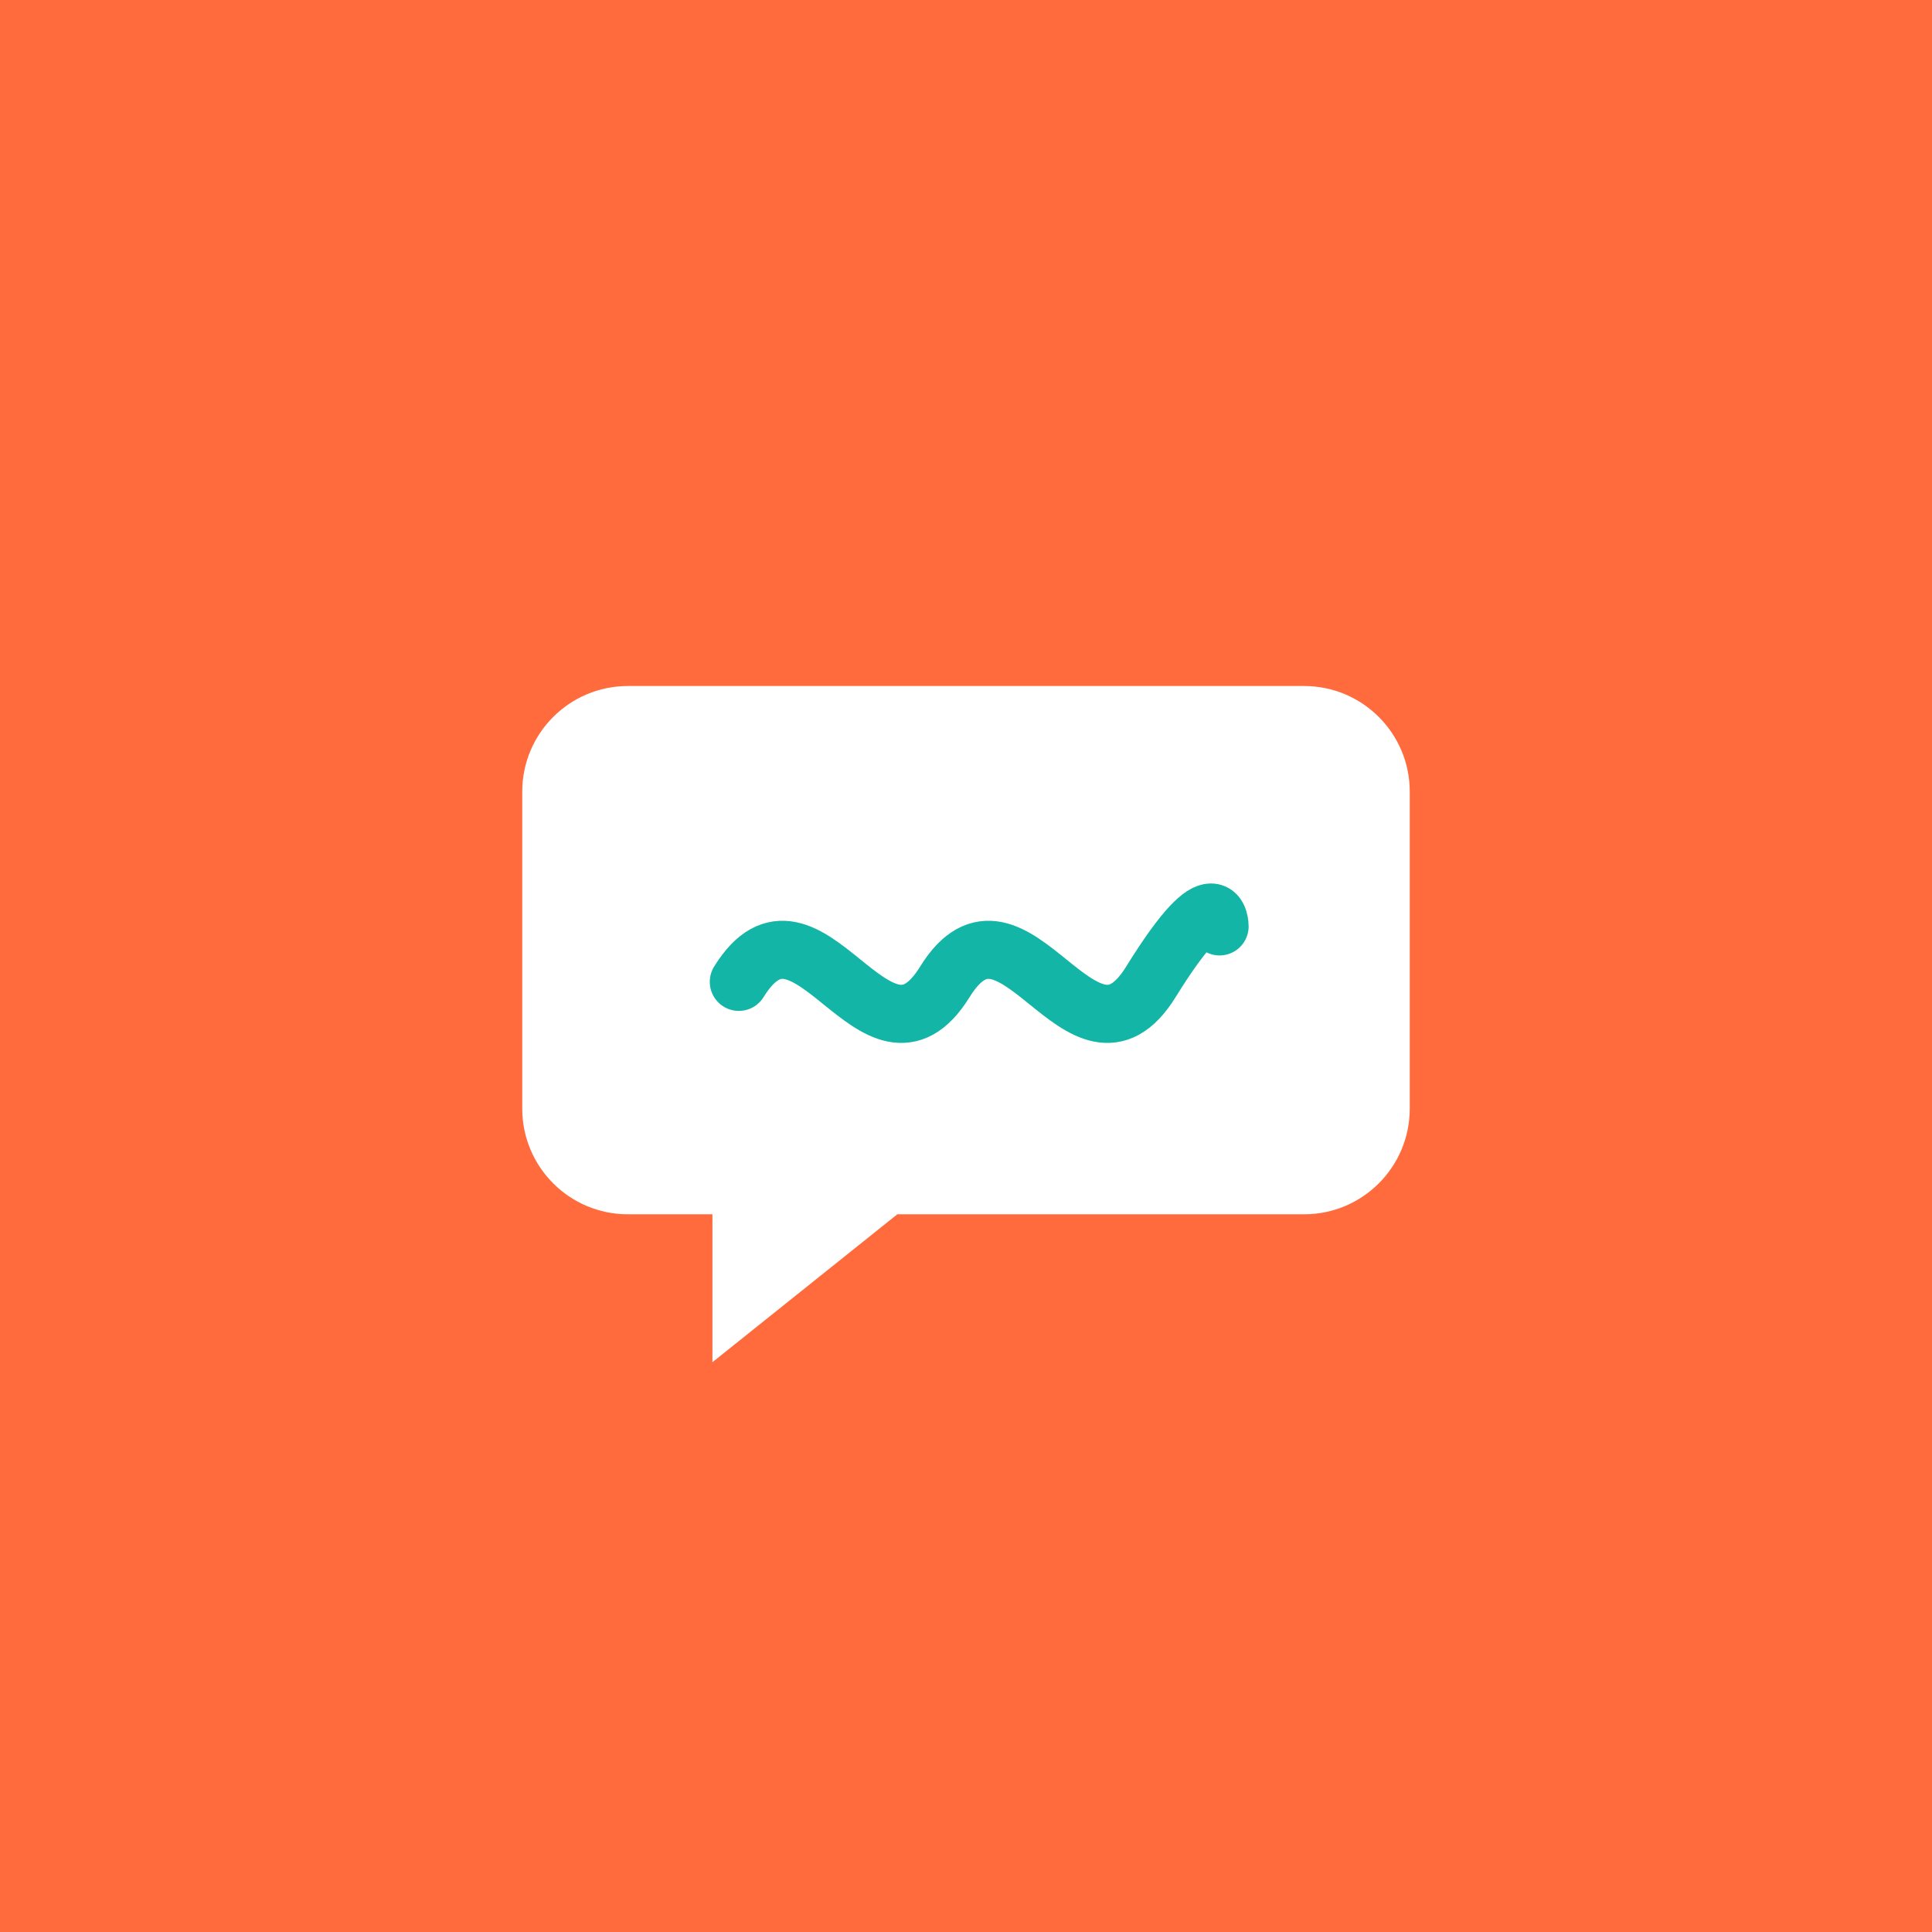
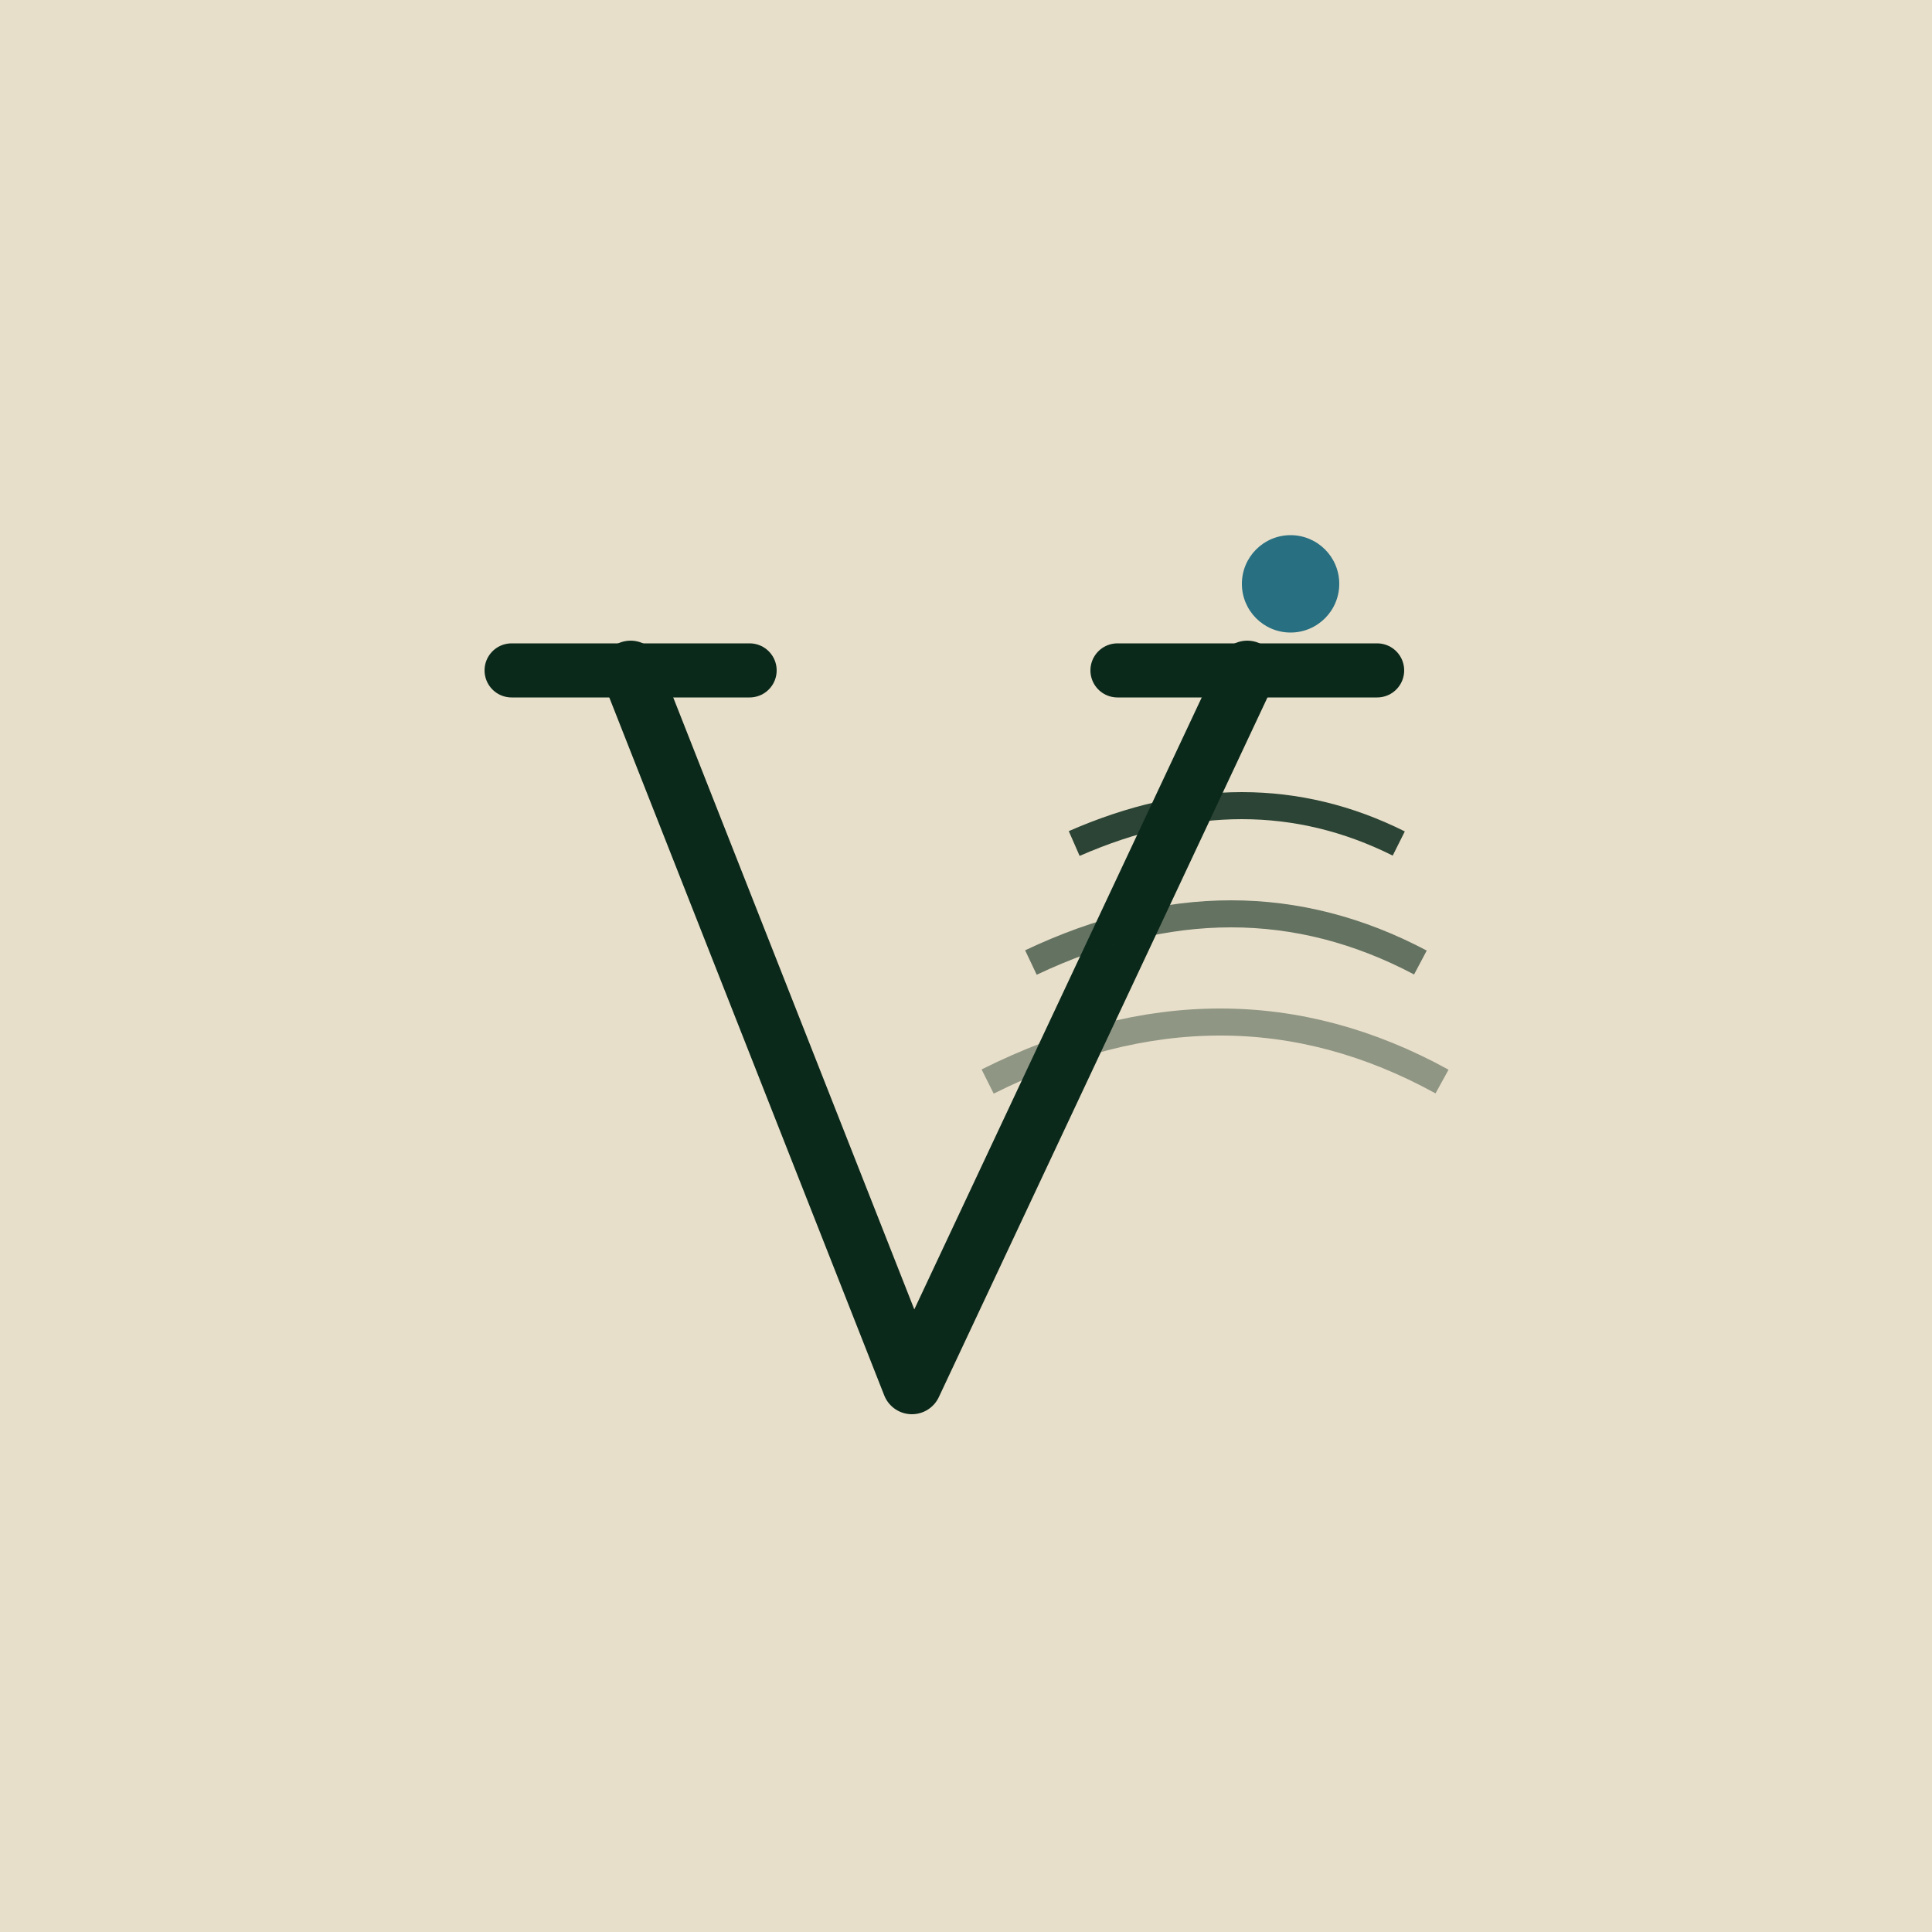
- <svg xmlns="http://www.w3.org/2000/svg" viewBox="0 0 512 512">
-   <rect width="512" height="512" fill="#FF6B3D" />
-   <g transform="translate(76.8 76.8) scale(0.7)">
-     <path d="M128 150h256a40 40 0 0 1 40 40v120a40 40 0 0 1-40 40H230l-70 56v-56h-32a40 40 0 0 1-40-40V190a40 40 0 0 1 40-40z" fill="#fff" />
-     <path d="M170 262c26-42 52 42 78 0s52 42 78 0 26-21 26-21" fill="none" stroke="#13B5A6" stroke-width="22" stroke-linecap="round" stroke-linejoin="round" />
+ <svg xmlns="http://www.w3.org/2000/svg" viewBox="0 0 100 100">
+   <rect width="100" height="100" fill="#E8DFCA" />
+   <g transform="translate(22 23.5) scale(0.56)">
+     <line x1="8" y1="20" x2="30" y2="20" stroke="#0B291B" stroke-width="5" stroke-linecap="round" />
+     <line x1="64" y1="20" x2="88" y2="20" stroke="#0B291B" stroke-width="5" stroke-linecap="round" />
+     <path d="M19,20 L45,86 L76,20" fill="none" stroke="#0B291B" stroke-width="5.5" stroke-linecap="round" stroke-linejoin="round" />
+     <circle cx="80" cy="12" r="4.5" fill="#276F81" />
+     <path d="M60,36 Q76,29 90,36" fill="none" stroke="#0B291B" stroke-width="2.5" opacity="0.85" />
+     <path d="M56,47 Q75,38 92,47" fill="none" stroke="#0B291B" stroke-width="2.5" opacity="0.6" />
+     <path d="M52,58 Q74,47 94,58" fill="none" stroke="#0B291B" stroke-width="2.5" opacity="0.4" />
  </g>
</svg>
